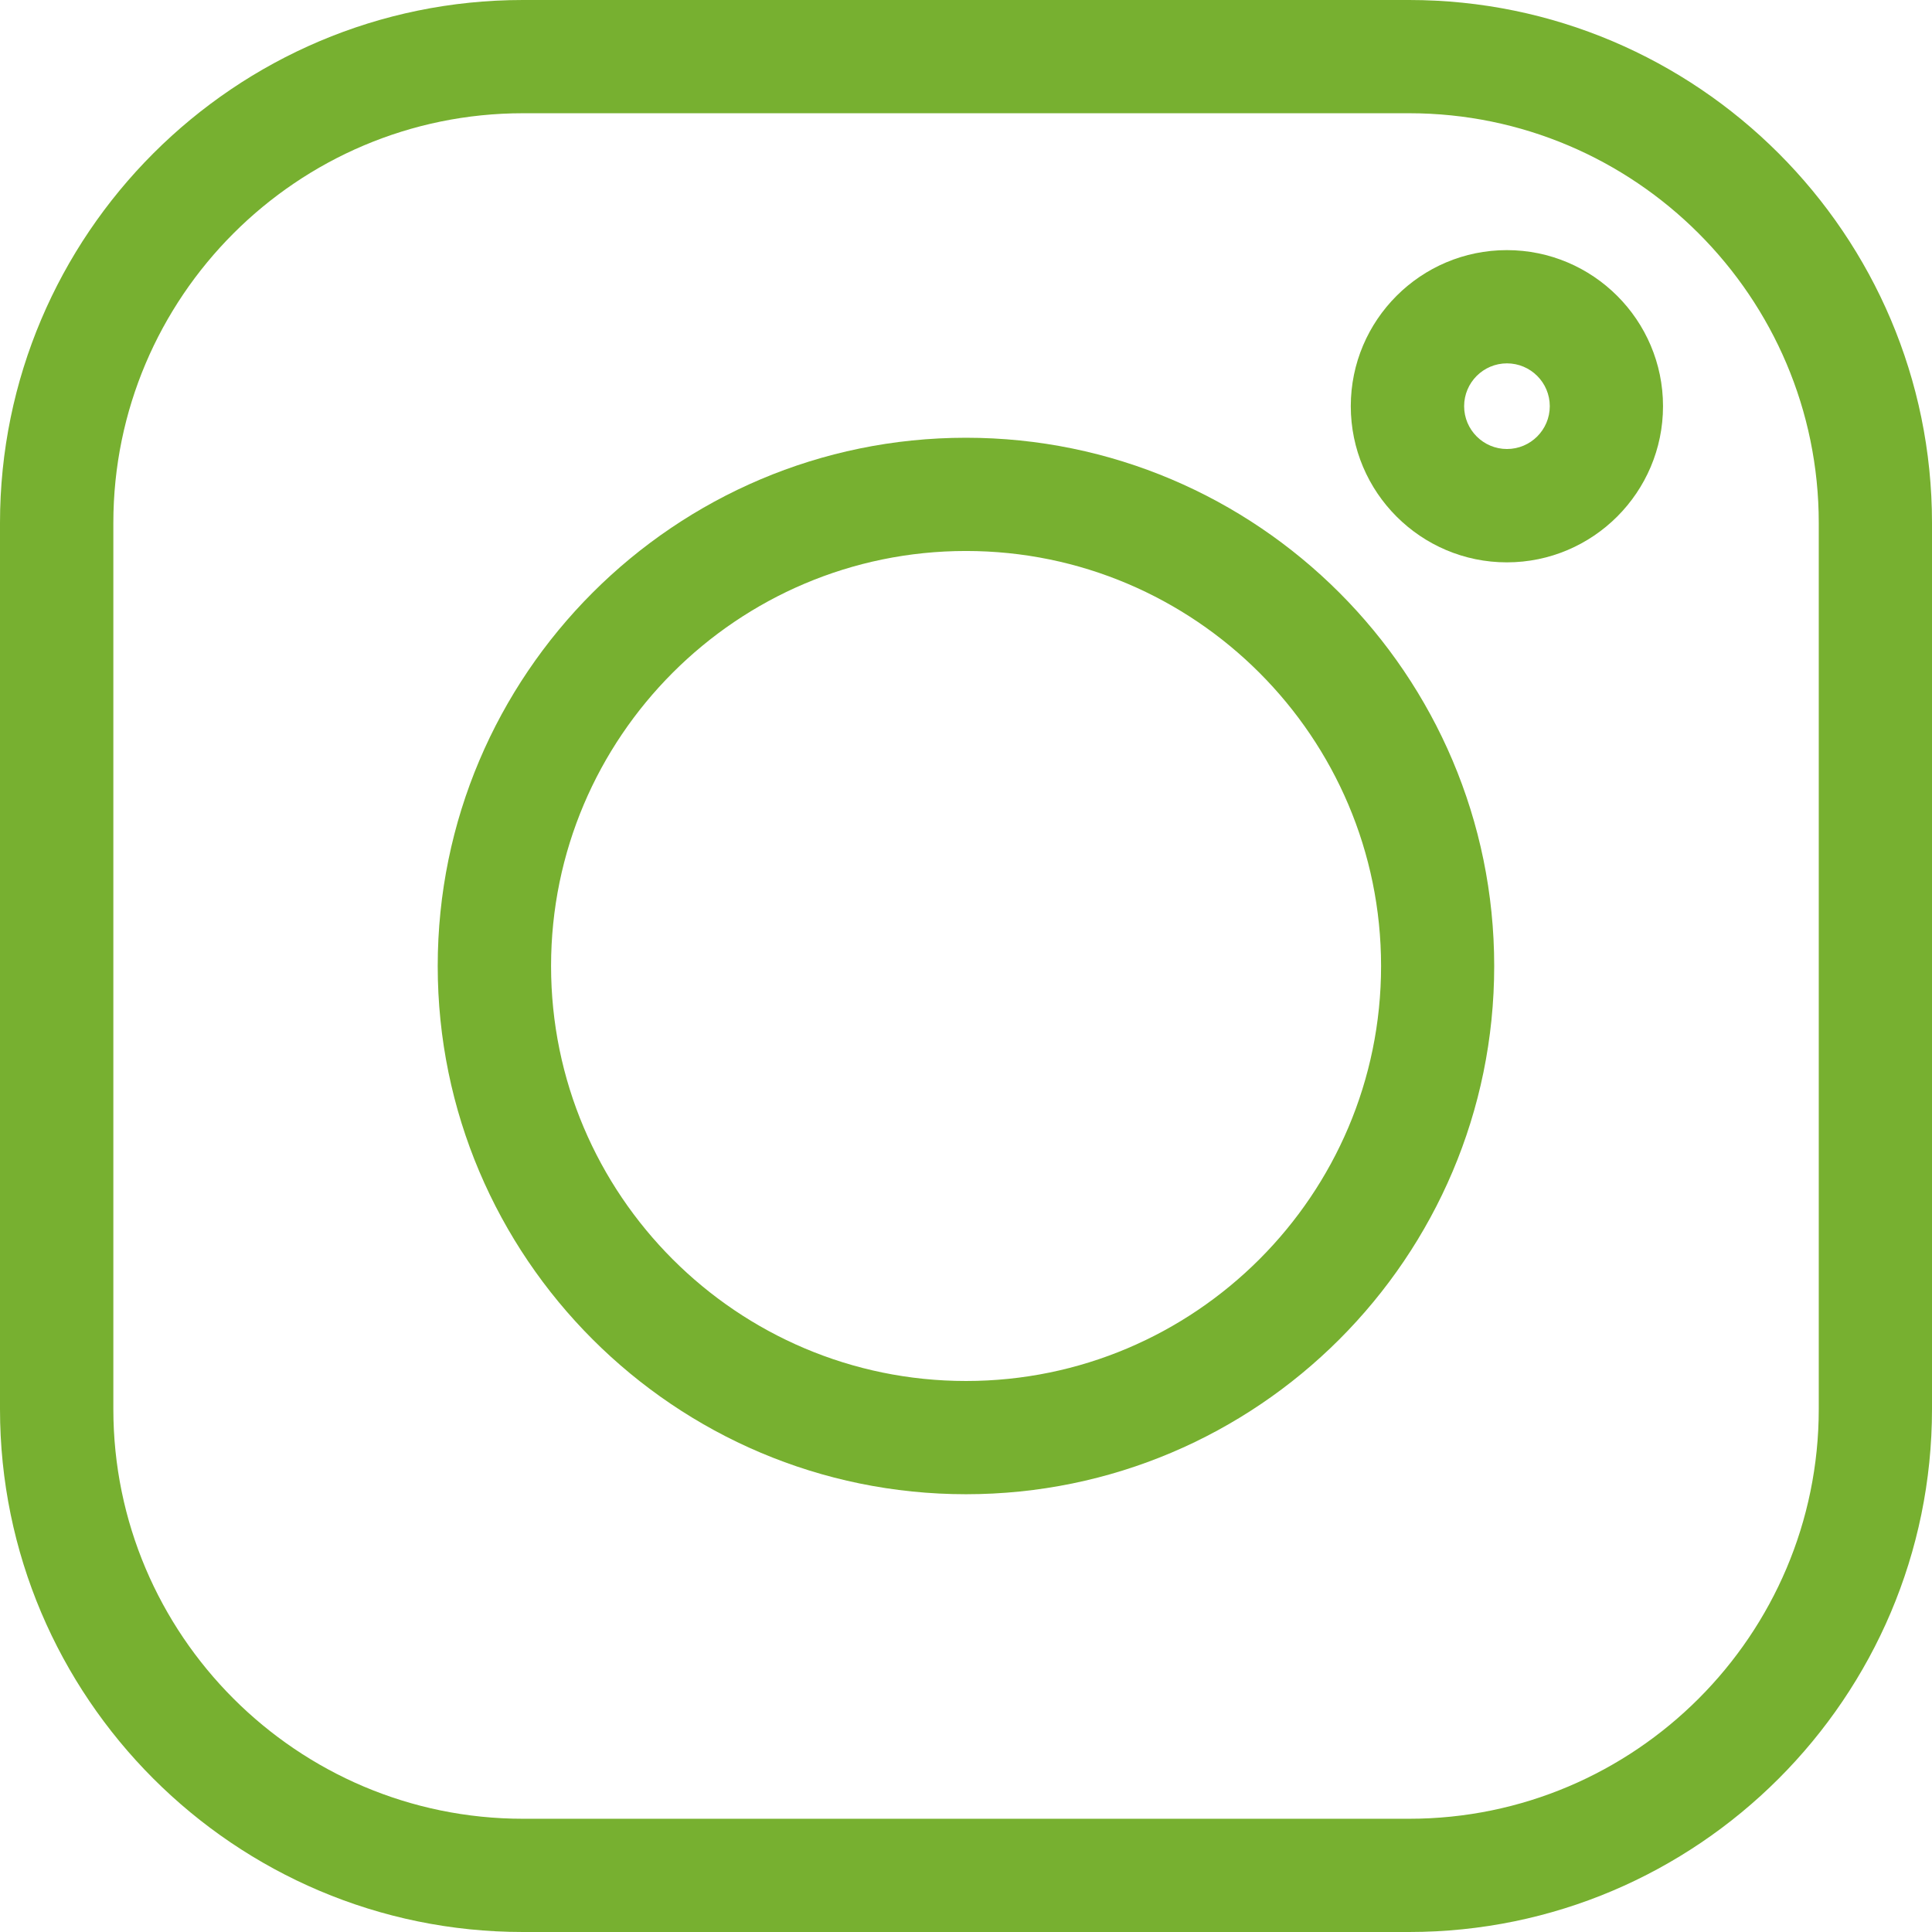
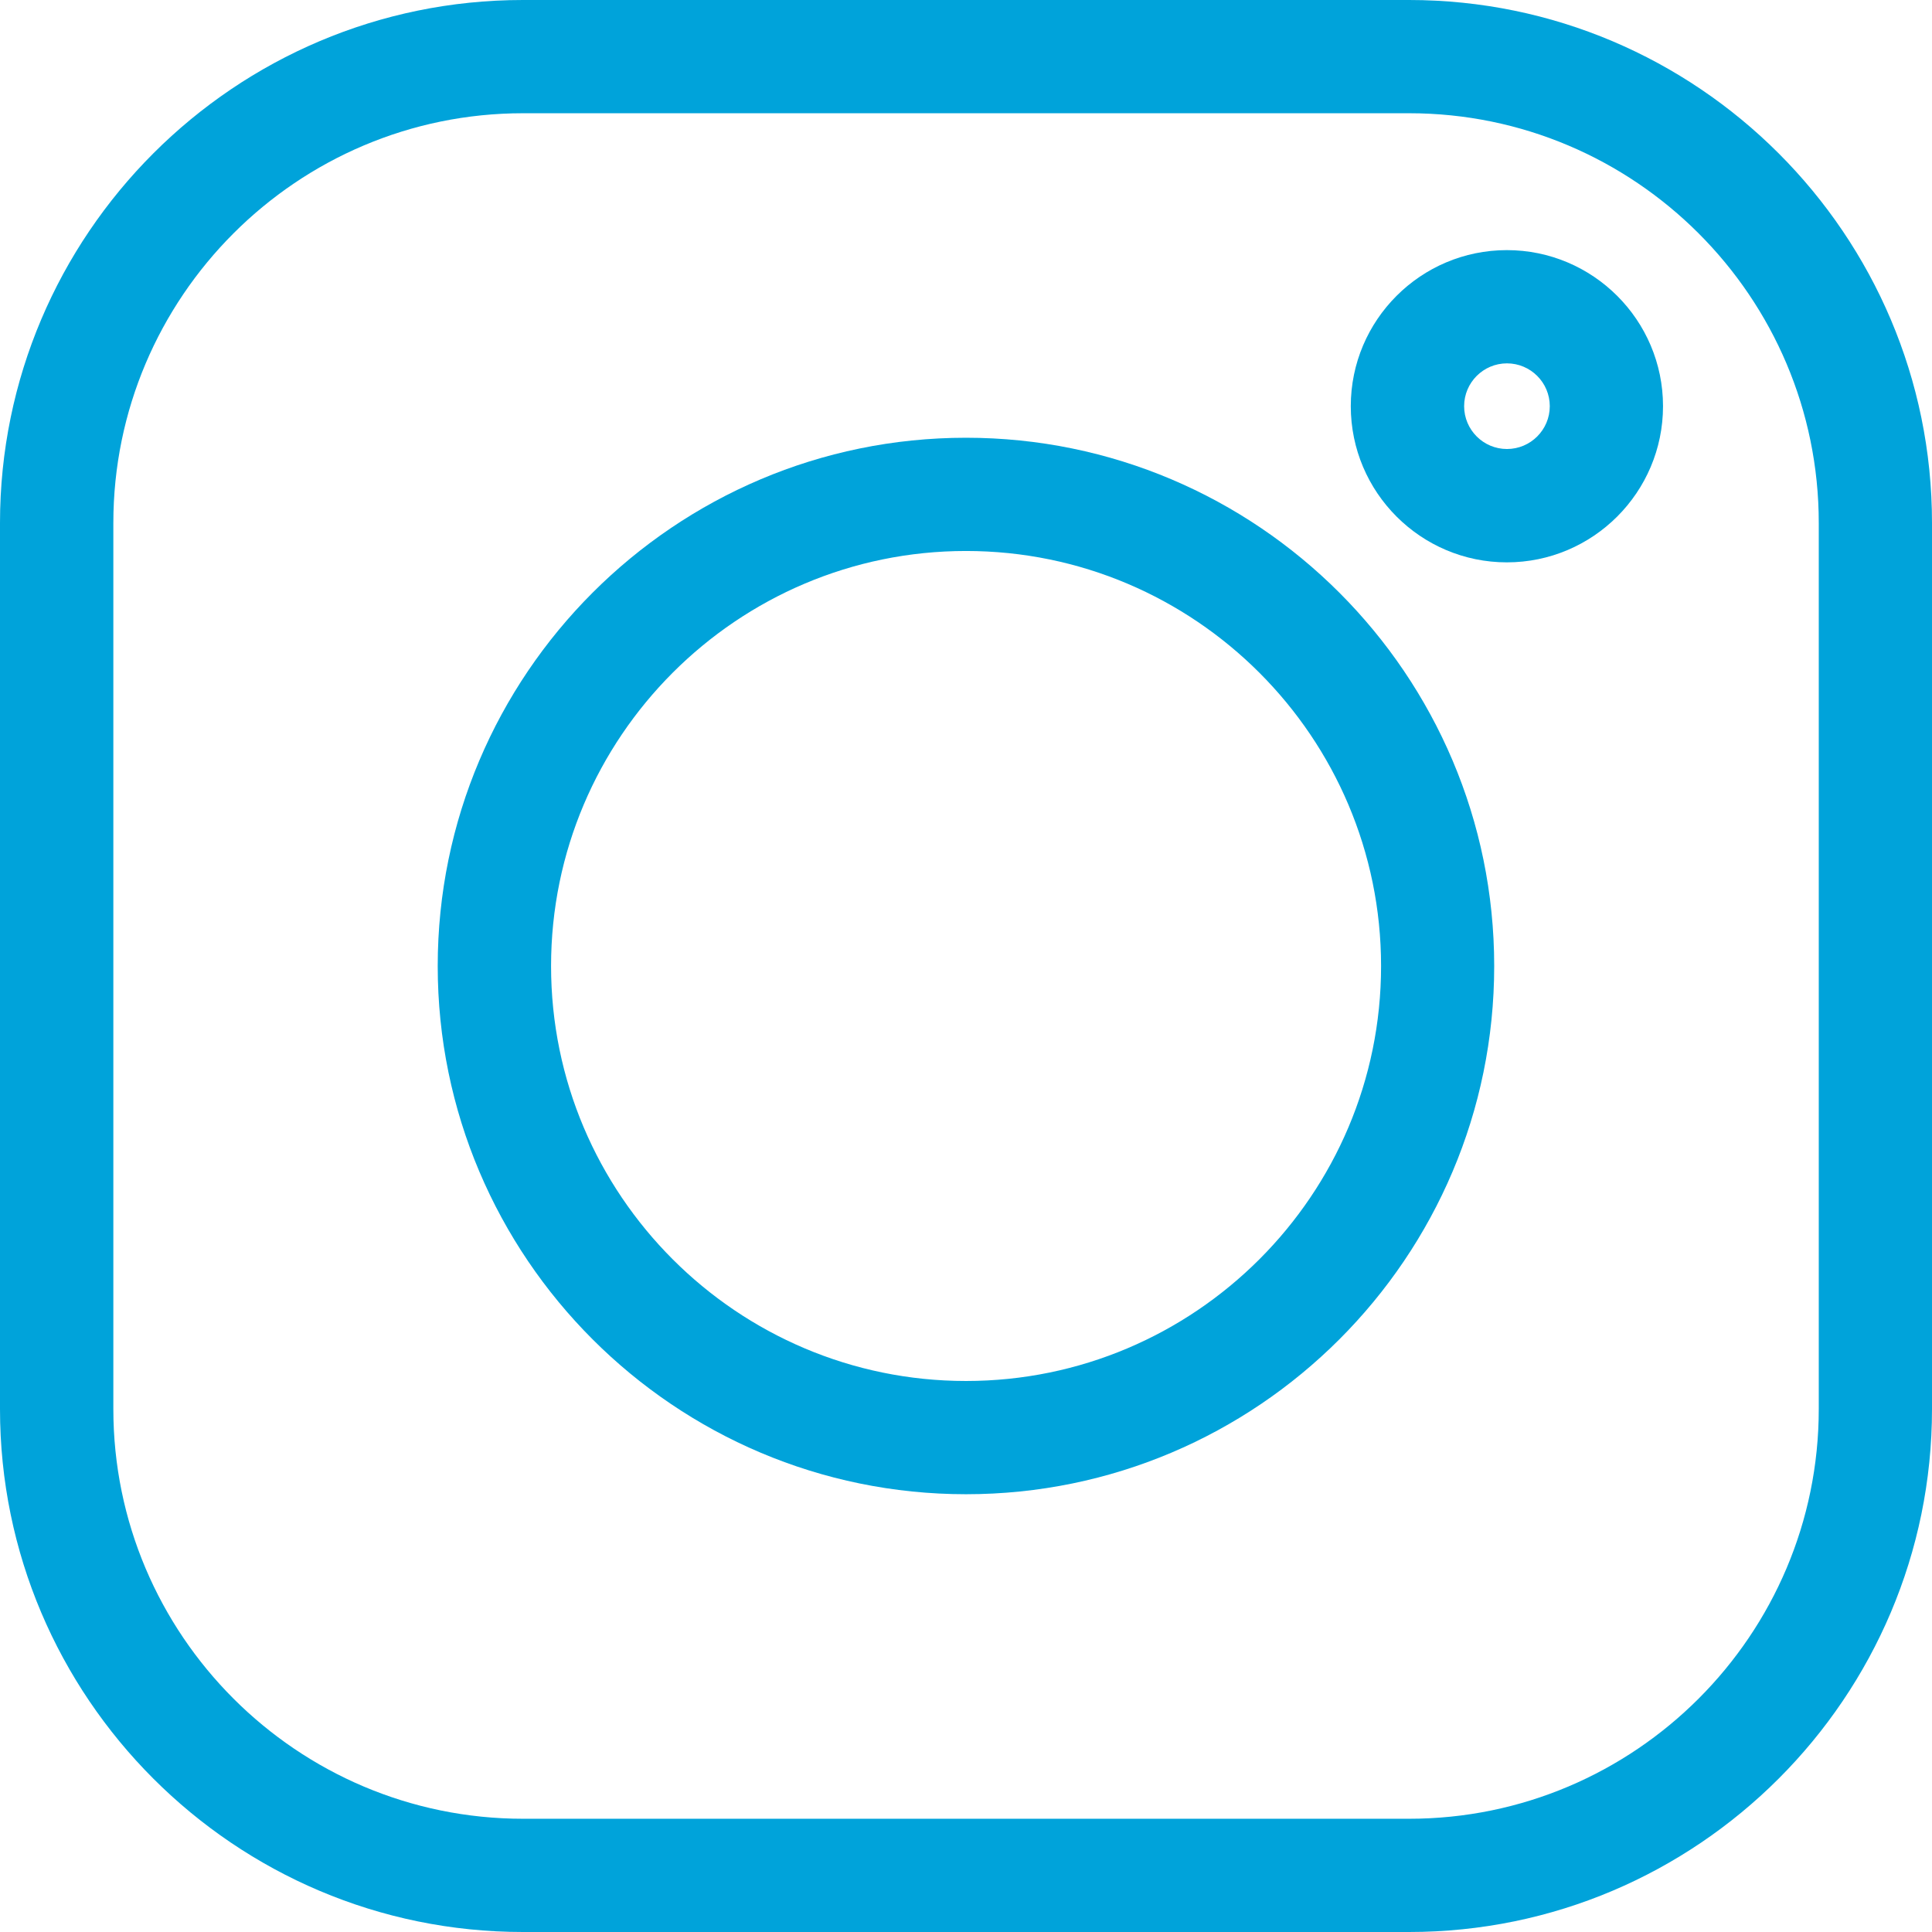
<svg xmlns="http://www.w3.org/2000/svg" width="18px" height="18px" viewbox="0 0 18 18" version="1.1">
  <g id="instagram-(1)">
-     <path d="M13.128 0L4.872 0C2.186 0 0 2.186 0 4.872L0 13.128C0 15.814 2.186 18 4.872 18L13.128 18C15.814 18 18 15.814 18 13.128L18 4.872C18 2.186 15.814 9.99201e-16 13.128 0ZM16.945 13.128C16.945 15.232 15.233 16.945 13.128 16.945L4.873 16.945C2.768 16.945 1.056 15.232 1.056 13.128L1.056 4.872C1.056 2.768 2.768 1.055 4.873 1.055L13.128 1.055C15.233 1.055 16.945 2.768 16.945 4.872L16.945 13.128Z" id="Shape" fill=" #77b030" stroke="none" />
-     <path d="M4.922 9.99201e-16C2.208 9.99201e-16 0 2.208 0 4.922C0 7.636 2.208 9.843 4.922 9.843C7.636 9.843 9.843 7.636 9.843 4.922C9.843 2.208 7.636 0 4.922 9.99201e-16ZM4.922 8.788C2.79 8.788 1.056 7.054 1.056 4.922C1.056 2.79 2.79 1.055 4.922 1.055C7.054 1.055 8.789 2.79 8.789 4.922C8.789 7.054 7.054 8.788 4.922 8.788Z" transform="translate(4.078125 4.078369)" id="Shape" fill=" #77b030" stroke="none" />
-     <path d="M1.454 0C0.652 0 0 0.652 0 1.454C0 2.256 0.652 2.909 1.454 2.909C2.256 2.909 2.909 2.256 2.909 1.454C2.909 0.652 2.256 0 1.454 0ZM1.455 1.853C1.235 1.853 1.056 1.674 1.056 1.454C1.056 1.234 1.235 1.055 1.455 1.055C1.675 1.055 1.854 1.234 1.854 1.454C1.854 1.674 1.675 1.853 1.455 1.853Z" transform="translate(12.58496 2.330322)" id="Shape" fill=" #77b030" stroke="none" />
+     <path d="M13.128 0L4.872 0C2.186 0 0 2.186 0 4.872L0 13.128C0 15.814 2.186 18 4.872 18L13.128 18C15.814 18 18 15.814 18 13.128L18 4.872C18 2.186 15.814 9.99201e-16 13.128 0ZM16.945 13.128C16.945 15.232 15.233 16.945 13.128 16.945L4.873 16.945C2.768 16.945 1.056 15.232 1.056 13.128L1.056 4.872C1.056 2.768 2.768 1.055 4.873 1.055L13.128 1.055C15.233 1.055 16.945 2.768 16.945 4.872L16.945 13.128Z" id="Shape" fill="#00A3DA" stroke="none" />
+     <path d="M4.922 9.99201e-16C2.208 9.99201e-16 0 2.208 0 4.922C0 7.636 2.208 9.843 4.922 9.843C7.636 9.843 9.843 7.636 9.843 4.922C9.843 2.208 7.636 0 4.922 9.99201e-16ZM4.922 8.788C2.79 8.788 1.056 7.054 1.056 4.922C1.056 2.79 2.79 1.055 4.922 1.055C7.054 1.055 8.789 2.79 8.789 4.922C8.789 7.054 7.054 8.788 4.922 8.788Z" transform="translate(4.078125 4.078369)" id="Shape" fill="#00A3DA" stroke="none" />
+     <path d="M1.454 0C0.652 0 0 0.652 0 1.454C0 2.256 0.652 2.909 1.454 2.909C2.256 2.909 2.909 2.256 2.909 1.454C2.909 0.652 2.256 0 1.454 0ZM1.455 1.853C1.235 1.853 1.056 1.674 1.056 1.454C1.056 1.234 1.235 1.055 1.455 1.055C1.675 1.055 1.854 1.234 1.854 1.454C1.854 1.674 1.675 1.853 1.455 1.853Z" transform="translate(12.58496 2.330322)" id="Shape" fill="#00A3DA" stroke="none" />
  </g>
</svg>
